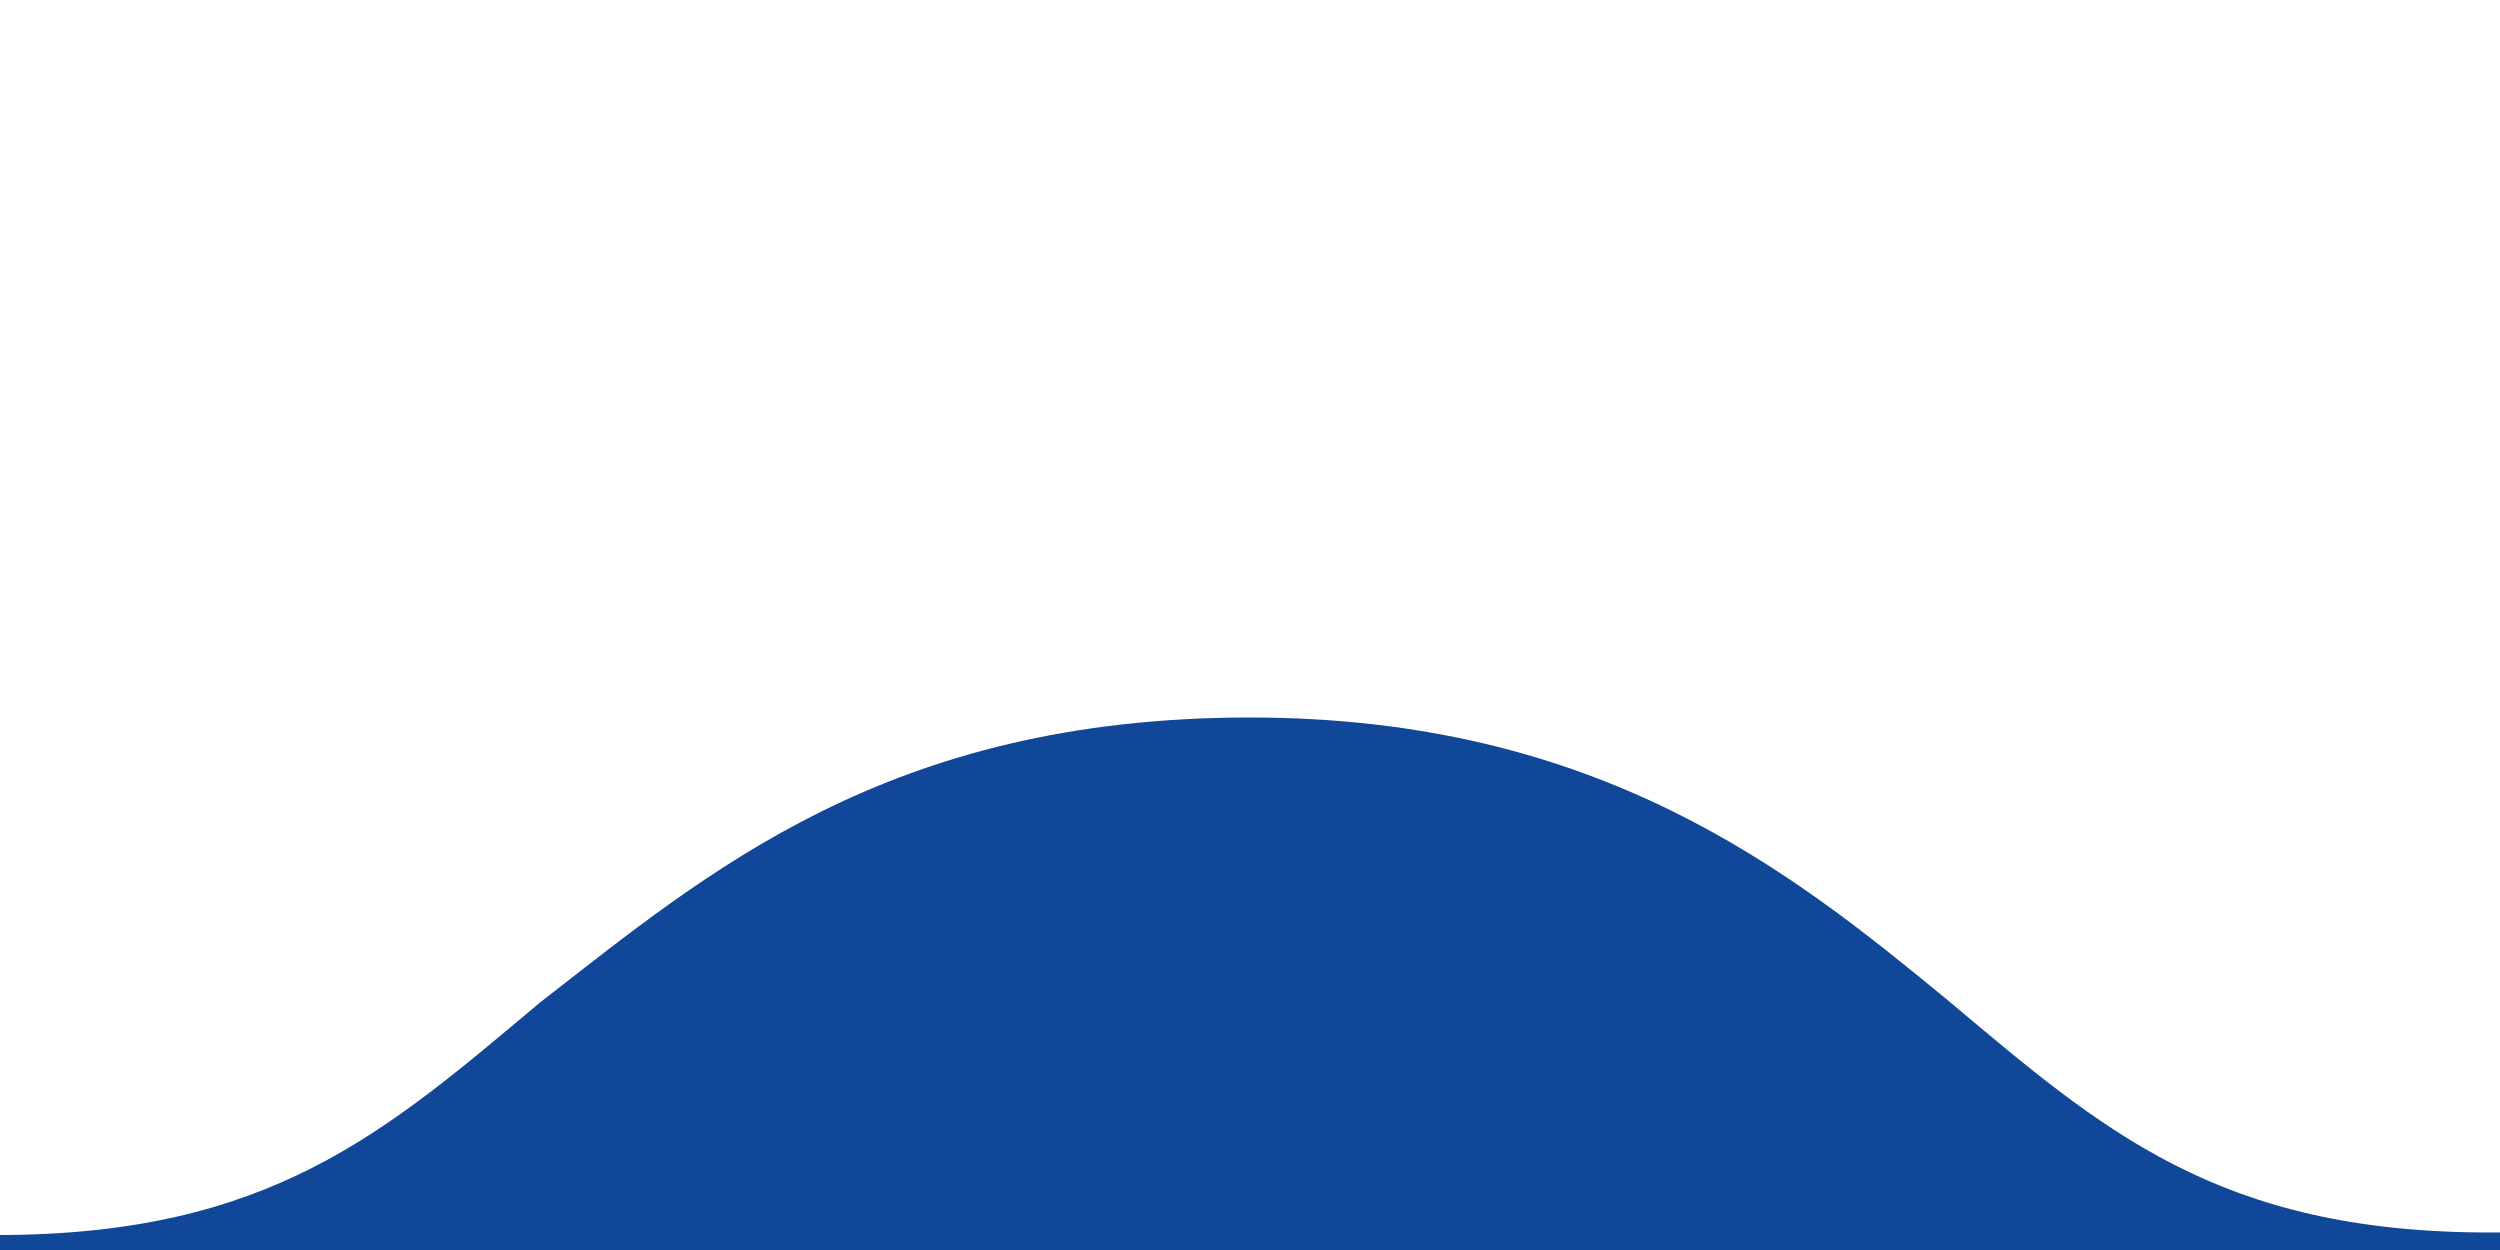
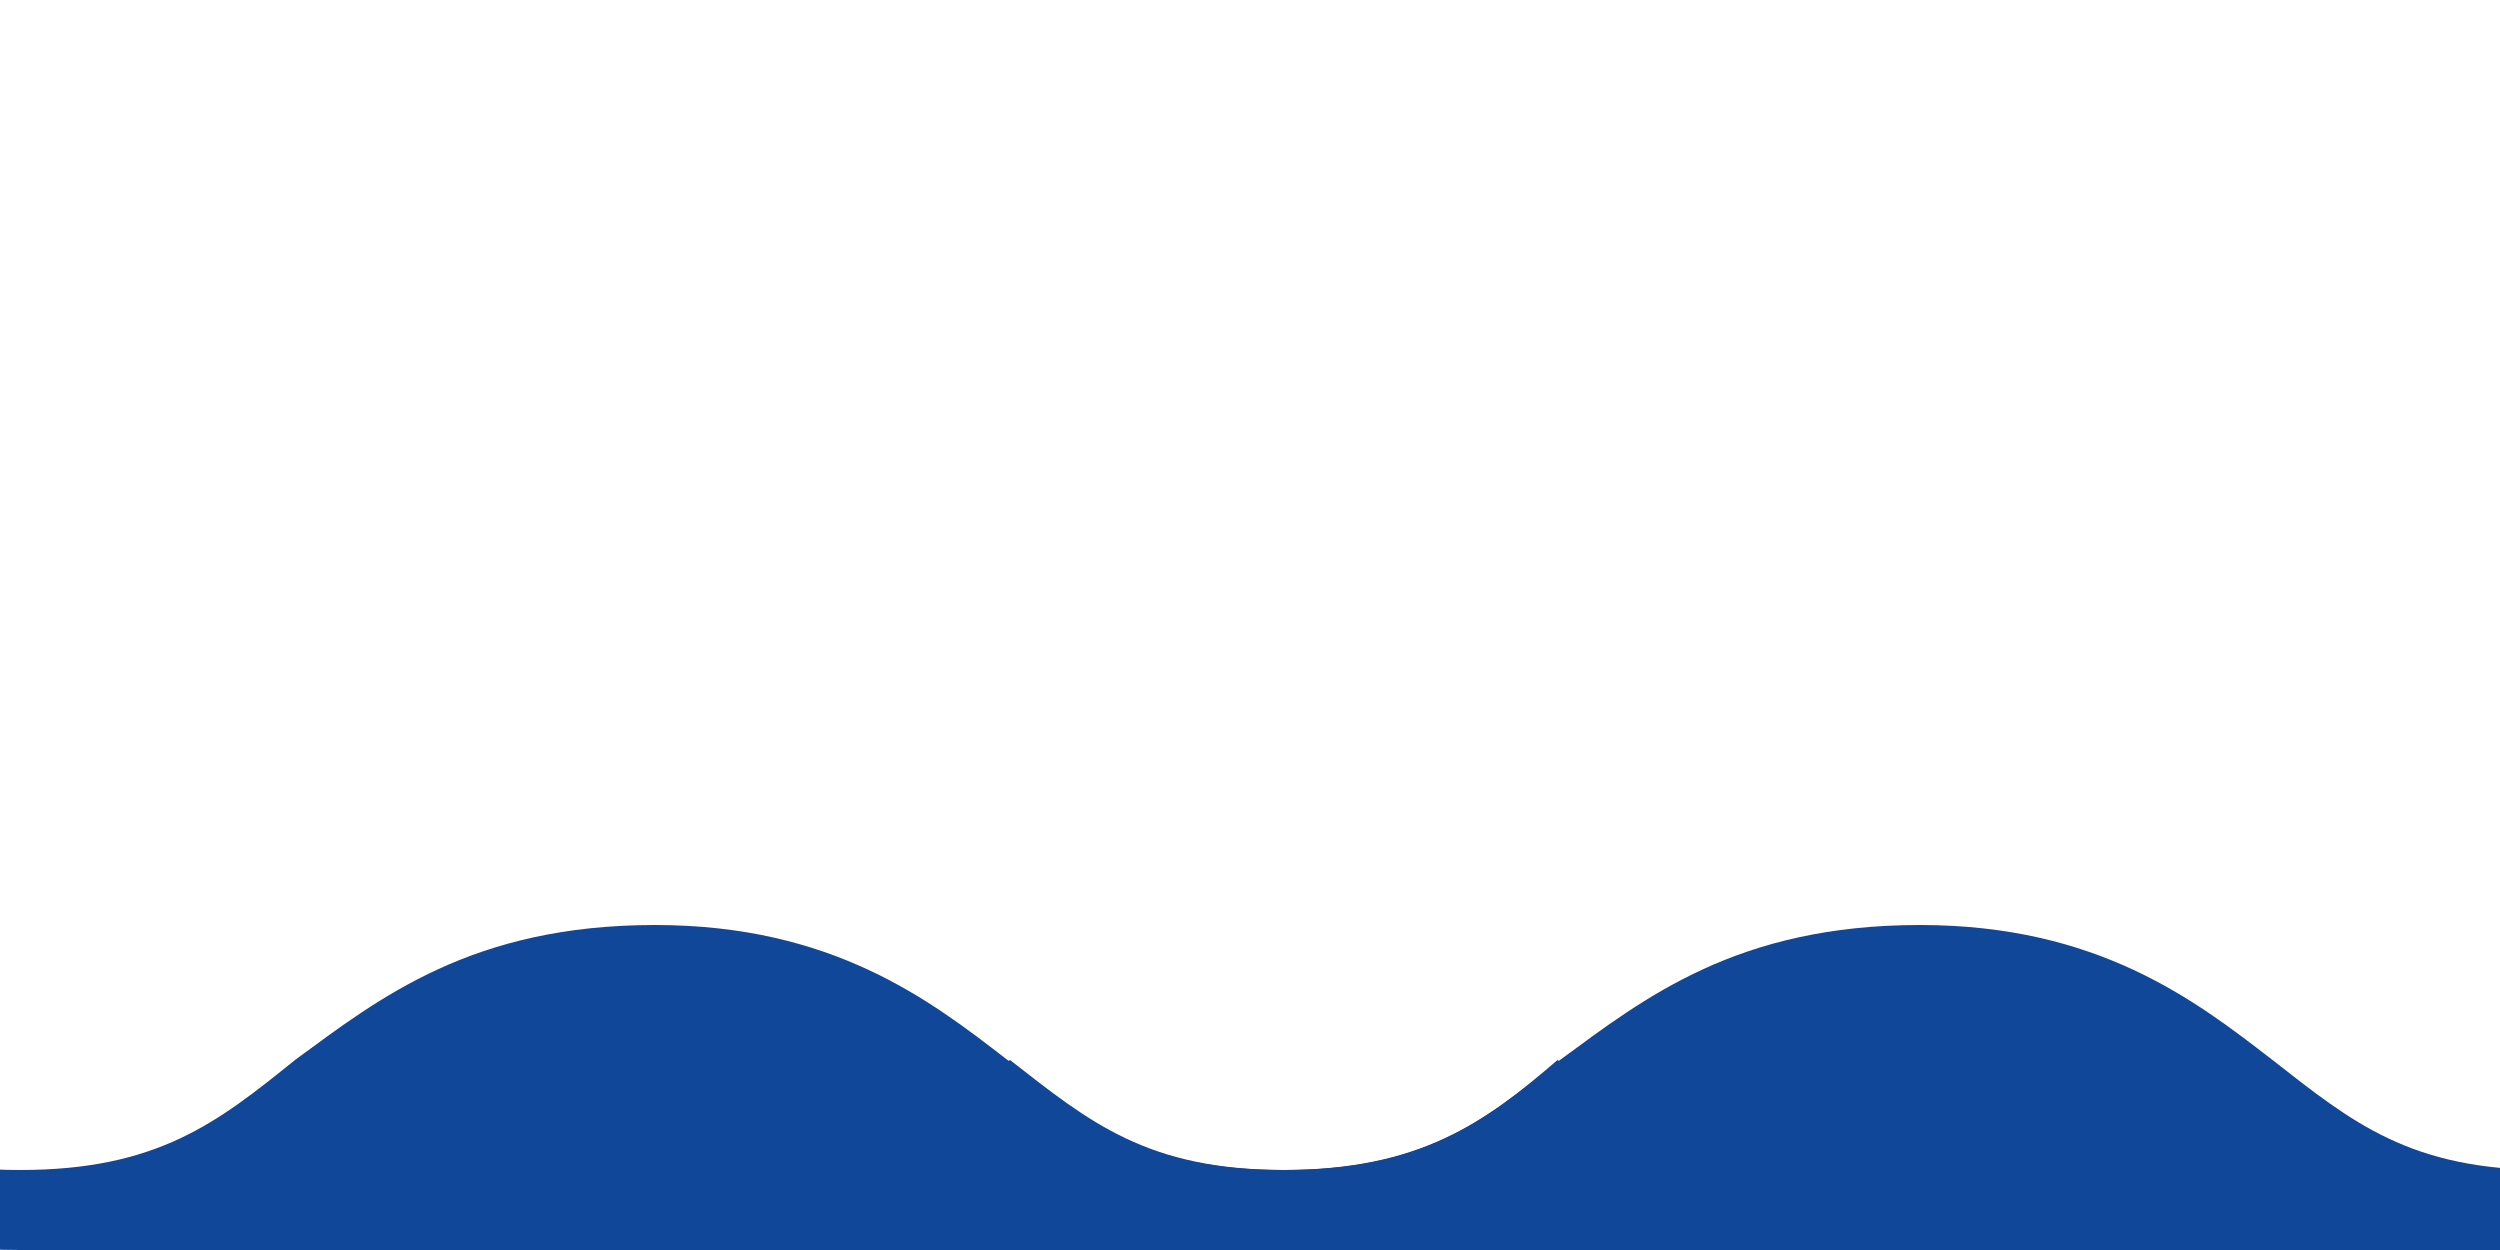
<svg xmlns="http://www.w3.org/2000/svg" version="1.1" id="Layer_1_1_" x="0px" y="0px" viewBox="0 0 100 50" style="enable-background:new 0 0 100 50;" xml:space="preserve">
  <style type="text/css">
	.st0{fill:#104799;}
</style>
-   <path class="st0" d="M100.1,56c14.5,0,21.7-6.2,28.4-11.4l-7.2-4.6c-5.7,5.2-10.8,9.3-21.7,9.3S84.1,45.2,77.9,40  C71.7,34.9,64,28.7,50,28.7c-14.5,0-21.7,6.2-28.4,11.4c-6.2,5.2-10.8,9.3-21.7,9.3s-15.5-4.1-21.7-9.3l-6.7,4.6  C-21.7,49.8-14.5,56,0,56" />
+   <path class="st0" d="M102.1,50c7.3,0,11-2.9,14.4-5.4l-3.6-2.2c-2.9,2.5-5.5,4.4-11,4.4c-5.5,0-7.8-1.9-11-4.4  c-3.1-2.4-7-5.4-14.1-5.4c-7.3,0-11,2.9-14.4,5.4c-3.1,2.5-5.5,4.4-11,4.4s-7.8-1.9-11-4.4l-3.4,2.2c3.4,2.4,7.1,5.4,14.4,5.4" />
+   <path class="st0" d="M51.5,50c7.3,0,11-2.9,14.4-5.4l-3.6-2.2c-2.9,2.5-5.5,4.4-11,4.4s-7.8-1.9-11-4.4c-3.1-2.4-7-5.4-14.1-5.4  c-7.3,0-11,2.9-14.4,5.4c-3.1,2.5-5.5,4.4-11,4.4s-7.8-1.9-11-4.4l-3.4,2.2c3.4,2.4,7.1,5.4,14.4,5.4" />
</svg>
